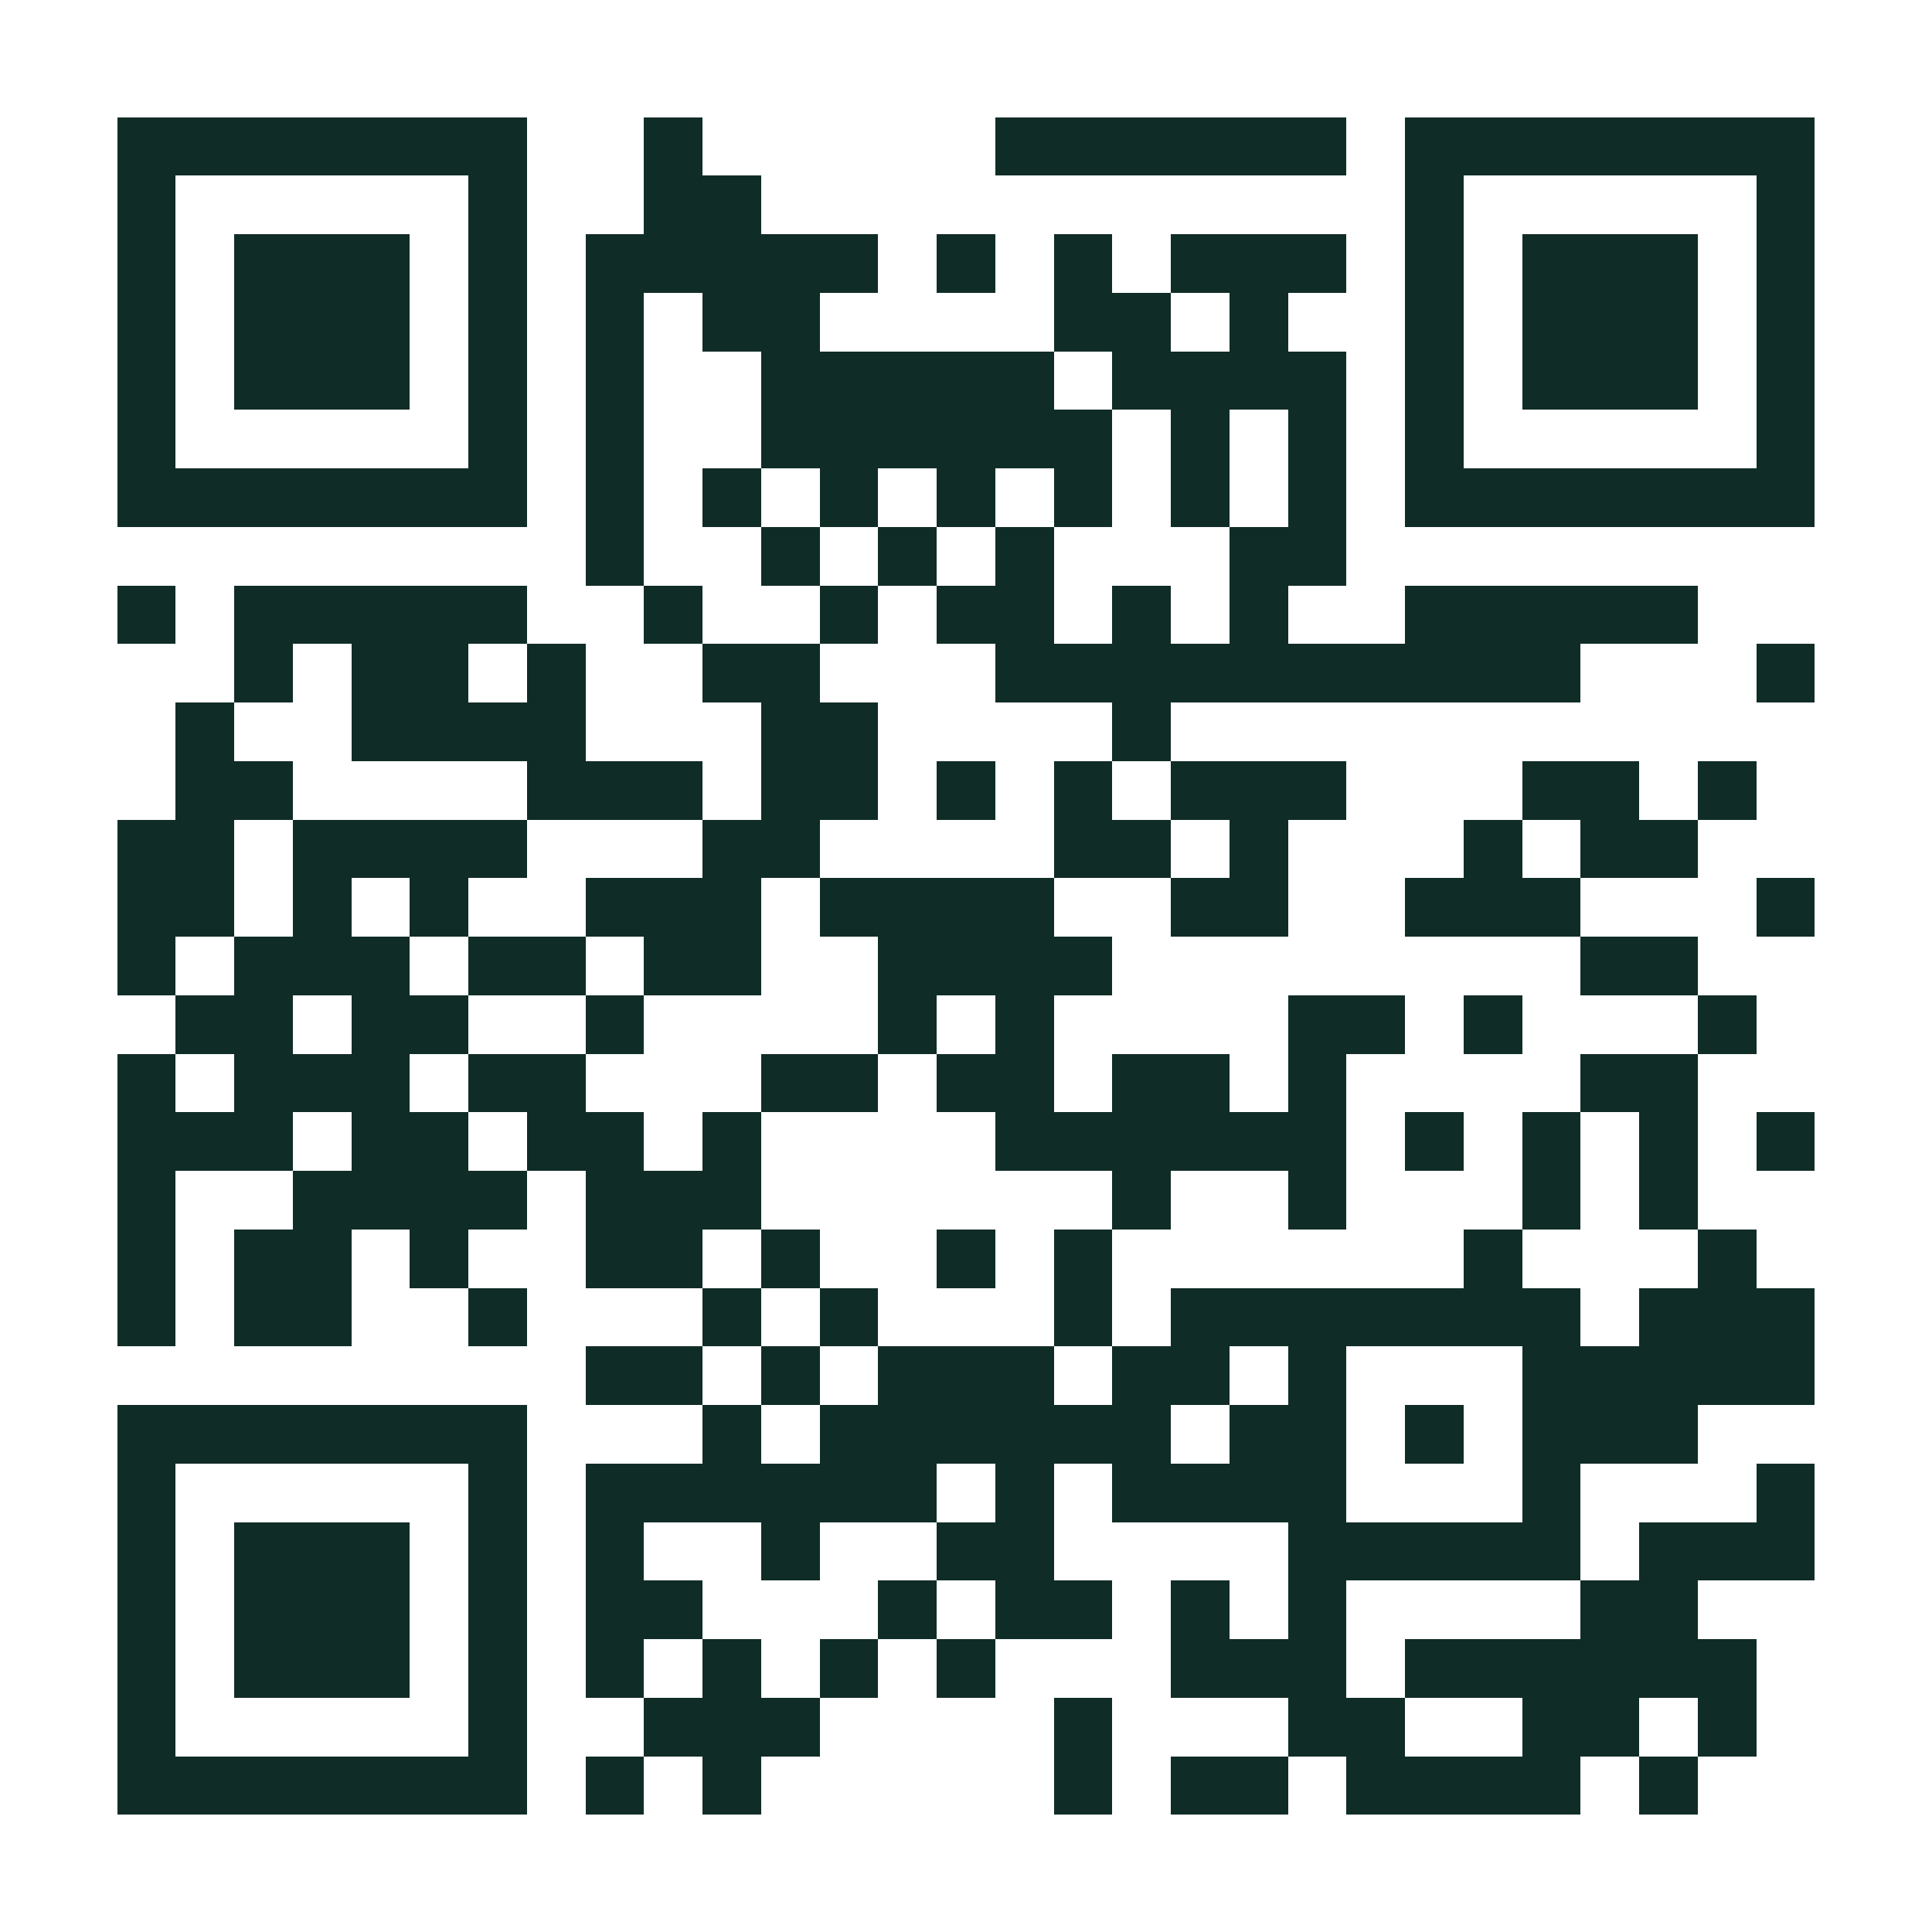
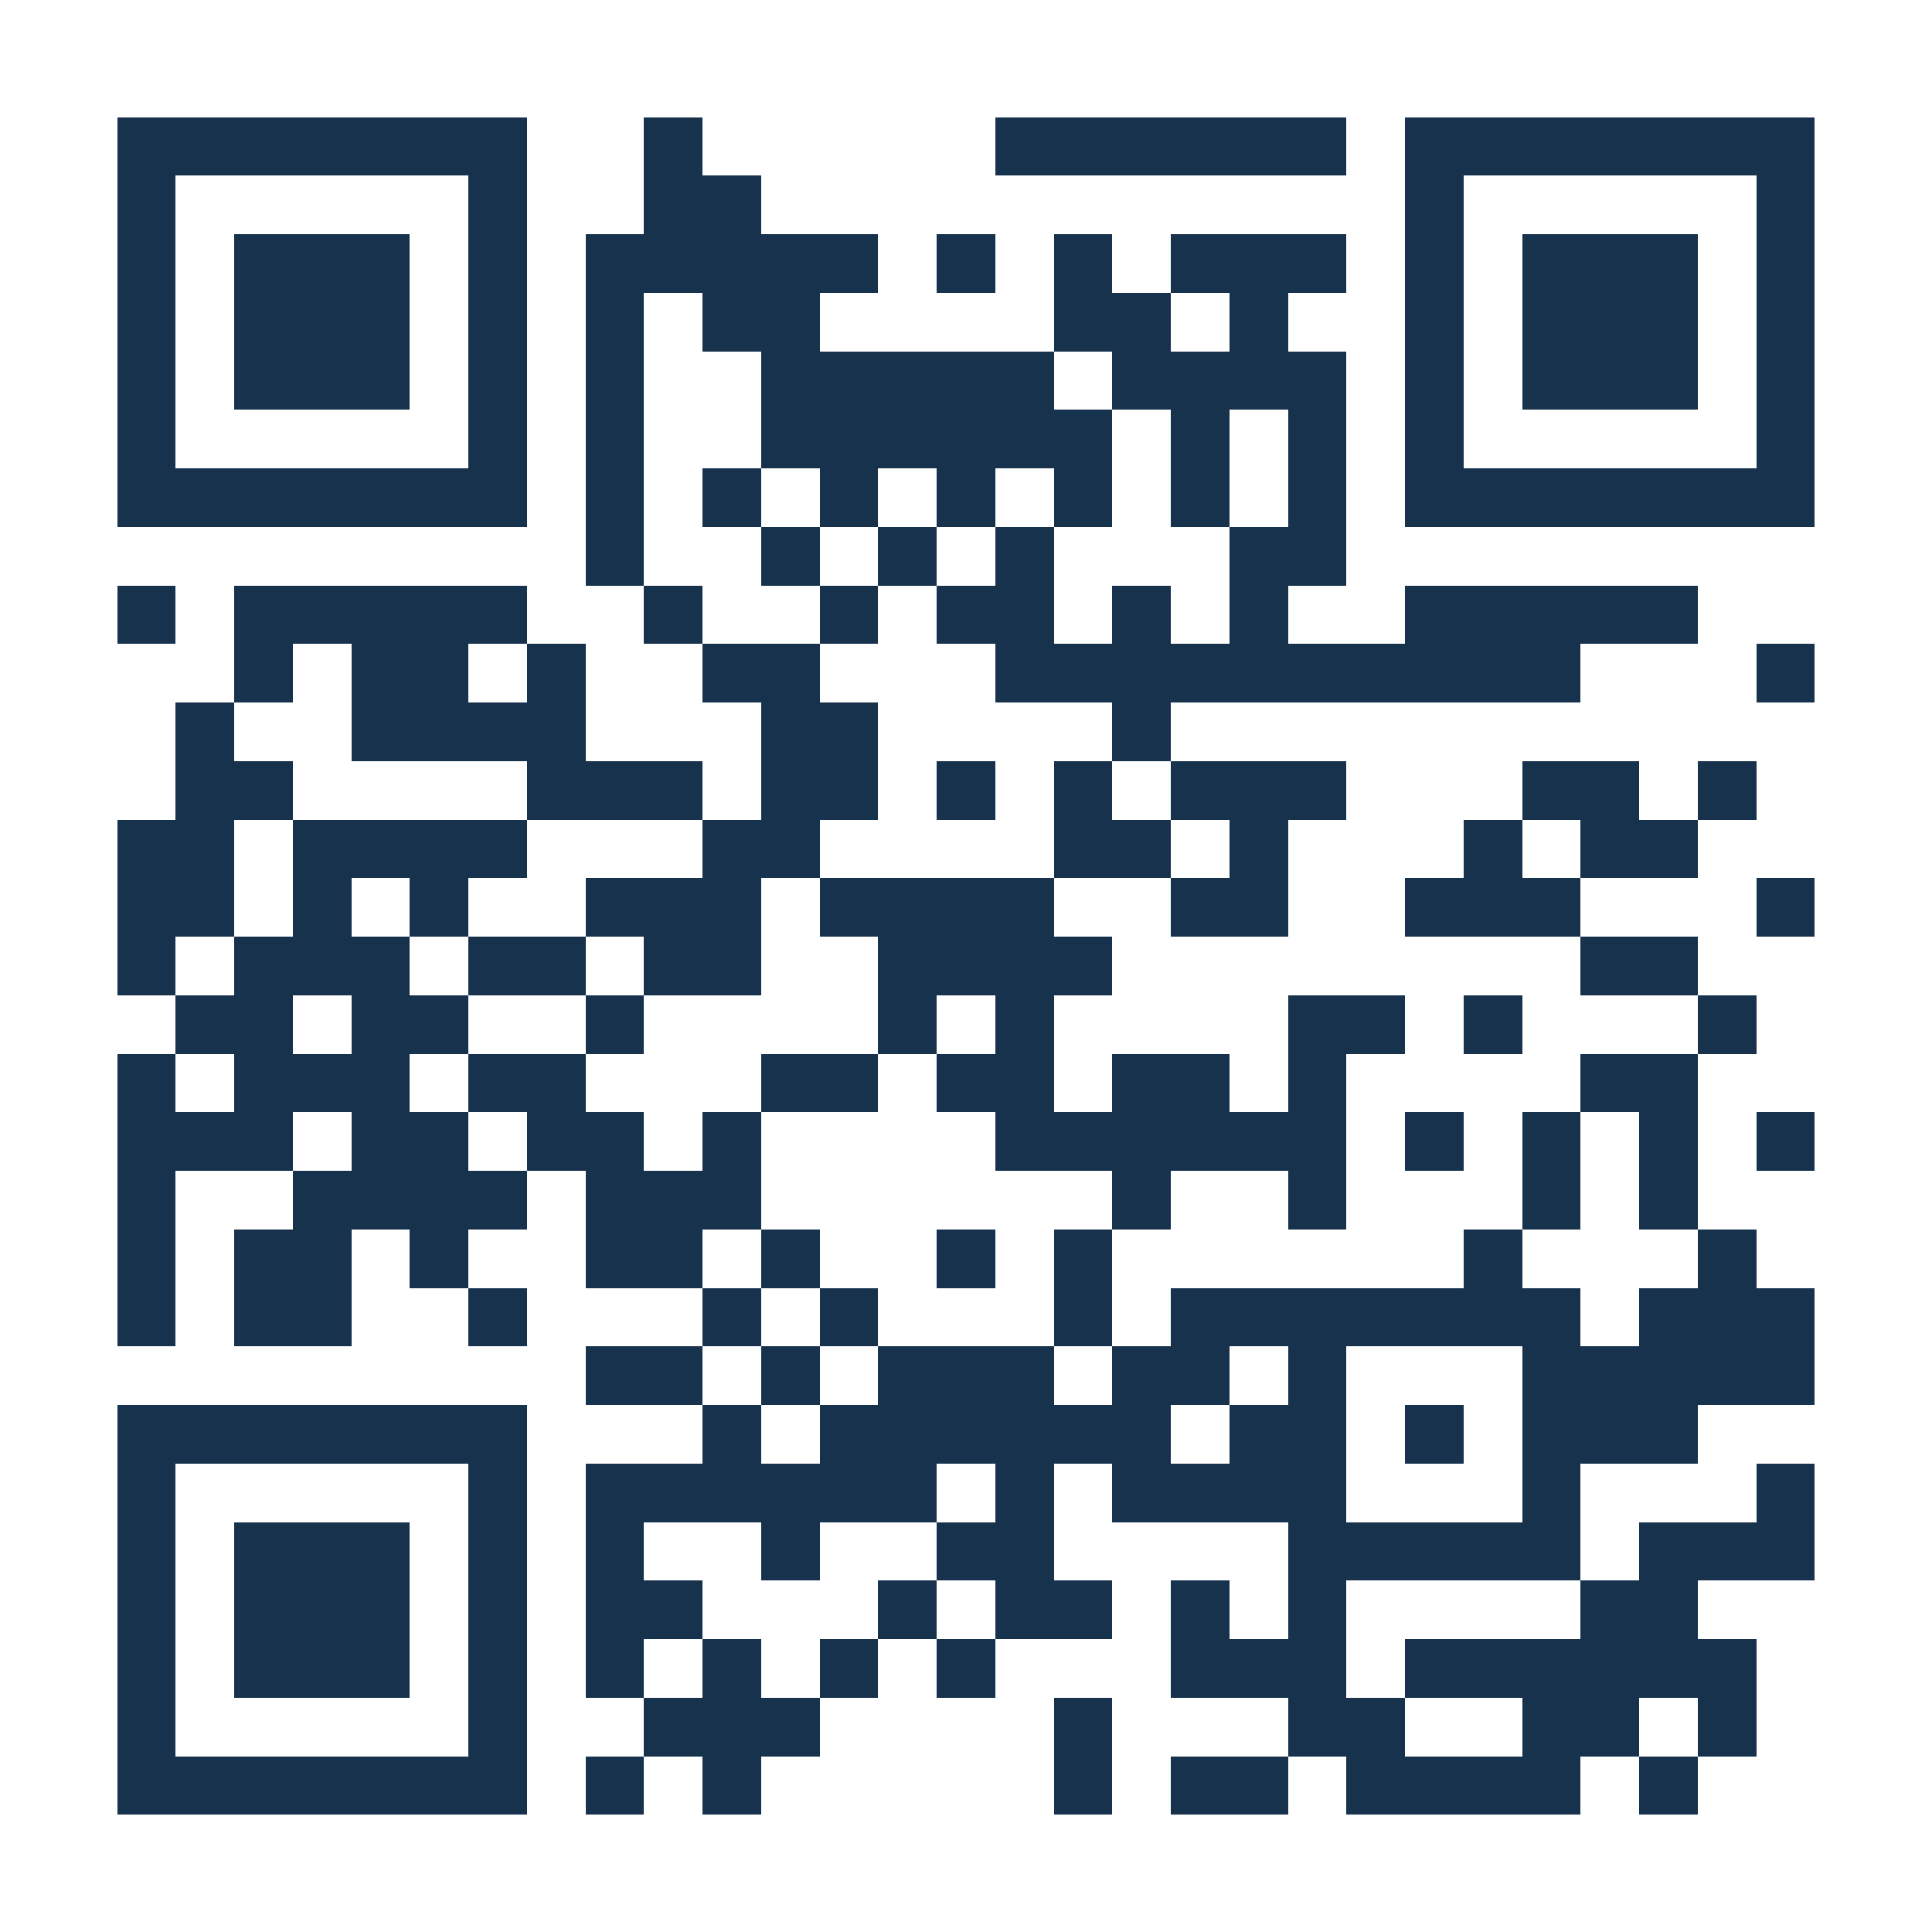
<svg xmlns="http://www.w3.org/2000/svg" viewBox="0 0 33 33" shape-rendering="crispEdges">
  <path fill="#FFFFFF" d="M0 0h33v33H0z" />
-   <path stroke="#102C27" d="M2 2.5h7m2 0h1m5 0h6m1 0h7M2 3.5h1m5 0h1m2 0h2m11 0h1m5 0h1M2 4.5h1m1 0h3m1 0h1m1 0h5m1 0h1m1 0h1m1 0h3m1 0h1m1 0h3m1 0h1M2 5.5h1m1 0h3m1 0h1m1 0h1m1 0h2m4 0h2m1 0h1m2 0h1m1 0h3m1 0h1M2 6.5h1m1 0h3m1 0h1m1 0h1m2 0h5m1 0h4m1 0h1m1 0h3m1 0h1M2 7.5h1m5 0h1m1 0h1m2 0h6m1 0h1m1 0h1m1 0h1m5 0h1M2 8.5h7m1 0h1m1 0h1m1 0h1m1 0h1m1 0h1m1 0h1m1 0h1m1 0h7M10 9.5h1m2 0h1m1 0h1m1 0h1m3 0h2M2 10.5h1m1 0h5m2 0h1m2 0h1m1 0h2m1 0h1m1 0h1m2 0h5M4 11.5h1m1 0h2m1 0h1m2 0h2m3 0h10m3 0h1M3 12.5h1m2 0h4m3 0h2m4 0h1M3 13.5h2m4 0h3m1 0h2m1 0h1m1 0h1m1 0h3m3 0h2m1 0h1M2 14.5h2m1 0h4m3 0h2m4 0h2m1 0h1m3 0h1m1 0h2M2 15.5h2m1 0h1m1 0h1m2 0h3m1 0h4m2 0h2m2 0h3m3 0h1M2 16.5h1m1 0h3m1 0h2m1 0h2m2 0h4m8 0h2M3 17.5h2m1 0h2m2 0h1m4 0h1m1 0h1m4 0h2m1 0h1m3 0h1M2 18.5h1m1 0h3m1 0h2m3 0h2m1 0h2m1 0h2m1 0h1m4 0h2M2 19.5h3m1 0h2m1 0h2m1 0h1m4 0h6m1 0h1m1 0h1m1 0h1m1 0h1M2 20.5h1m2 0h4m1 0h3m6 0h1m2 0h1m3 0h1m1 0h1M2 21.5h1m1 0h2m1 0h1m2 0h2m1 0h1m2 0h1m1 0h1m6 0h1m3 0h1M2 22.5h1m1 0h2m2 0h1m3 0h1m1 0h1m3 0h1m1 0h7m1 0h3M10 23.5h2m1 0h1m1 0h3m1 0h2m1 0h1m3 0h5M2 24.5h7m3 0h1m1 0h6m1 0h2m1 0h1m1 0h3M2 25.5h1m5 0h1m1 0h6m1 0h1m1 0h4m3 0h1m3 0h1M2 26.5h1m1 0h3m1 0h1m1 0h1m2 0h1m2 0h2m4 0h5m1 0h3M2 27.5h1m1 0h3m1 0h1m1 0h2m3 0h1m1 0h2m1 0h1m1 0h1m4 0h2M2 28.5h1m1 0h3m1 0h1m1 0h1m1 0h1m1 0h1m1 0h1m3 0h3m1 0h6M2 29.5h1m5 0h1m2 0h3m4 0h1m3 0h2m2 0h2m1 0h1M2 30.5h7m1 0h1m1 0h1m5 0h1m1 0h2m1 0h4m1 0h1" />
+   <path stroke="#17324D" d="M2 2.5h7m2 0h1m5 0h6m1 0h7M2 3.5h1m5 0h1m2 0h2m11 0h1m5 0h1M2 4.5h1m1 0h3m1 0h1m1 0h5m1 0h1m1 0h1m1 0h3m1 0h1m1 0h3m1 0h1M2 5.5h1m1 0h3m1 0h1m1 0h1m1 0h2m4 0h2m1 0h1m2 0h1m1 0h3m1 0h1M2 6.5h1m1 0h3m1 0h1m1 0h1m2 0h5m1 0h4m1 0h1m1 0h3m1 0h1M2 7.5h1m5 0h1m1 0h1m2 0h6m1 0h1m1 0h1m1 0h1m5 0h1M2 8.5h7m1 0h1m1 0h1m1 0h1m1 0h1m1 0h1m1 0h1m1 0h1m1 0h7M10 9.5h1m2 0h1m1 0h1m1 0h1m3 0h2M2 10.5h1m1 0h5m2 0h1m2 0h1m1 0h2m1 0h1m1 0h1m2 0h5M4 11.5h1m1 0h2m1 0h1m2 0h2m3 0h10m3 0h1M3 12.5h1m2 0h4m3 0h2m4 0h1M3 13.5h2m4 0h3m1 0h2m1 0h1m1 0h1m1 0h3m3 0h2m1 0h1M2 14.5h2m1 0h4m3 0h2m4 0h2m1 0h1m3 0h1m1 0h2M2 15.5h2m1 0h1m1 0h1m2 0h3m1 0h4m2 0h2m2 0h3m3 0h1M2 16.5h1m1 0h3m1 0h2m1 0h2m2 0h4m8 0h2M3 17.5h2m1 0h2m2 0h1m4 0h1m1 0h1m4 0h2m1 0h1m3 0h1M2 18.5h1m1 0h3m1 0h2m3 0h2m1 0h2m1 0h2m1 0h1m4 0h2M2 19.5h3m1 0h2m1 0h2m1 0h1m4 0h6m1 0h1m1 0h1m1 0h1m1 0h1M2 20.5h1m2 0h4m1 0h3m6 0h1m2 0h1m3 0h1m1 0h1M2 21.5h1m1 0h2m1 0h1m2 0h2m1 0h1m2 0h1m1 0h1m6 0h1m3 0h1M2 22.5h1m1 0h2m2 0h1m3 0h1m1 0h1m3 0h1m1 0h7m1 0h3M10 23.5h2m1 0h1m1 0h3m1 0h2m1 0h1m3 0h5M2 24.5h7m3 0h1m1 0h6m1 0h2m1 0h1m1 0h3M2 25.5h1m5 0h1m1 0h6m1 0h1m1 0h4m3 0h1m3 0h1M2 26.5h1m1 0h3m1 0h1m1 0h1m2 0h1m2 0h2m4 0h5m1 0h3M2 27.5h1m1 0h3m1 0h1m1 0h2m3 0h1m1 0h2m1 0h1m1 0h1m4 0h2M2 28.5h1m1 0h3m1 0h1m1 0h1m1 0h1m1 0h1m1 0h1m3 0h3m1 0h6M2 29.5h1m5 0h1m2 0h3m4 0h1m3 0h2m2 0h2m1 0h1M2 30.5h7m1 0h1m1 0h1m5 0h1m1 0h2m1 0h4m1 0h1" />
</svg>
